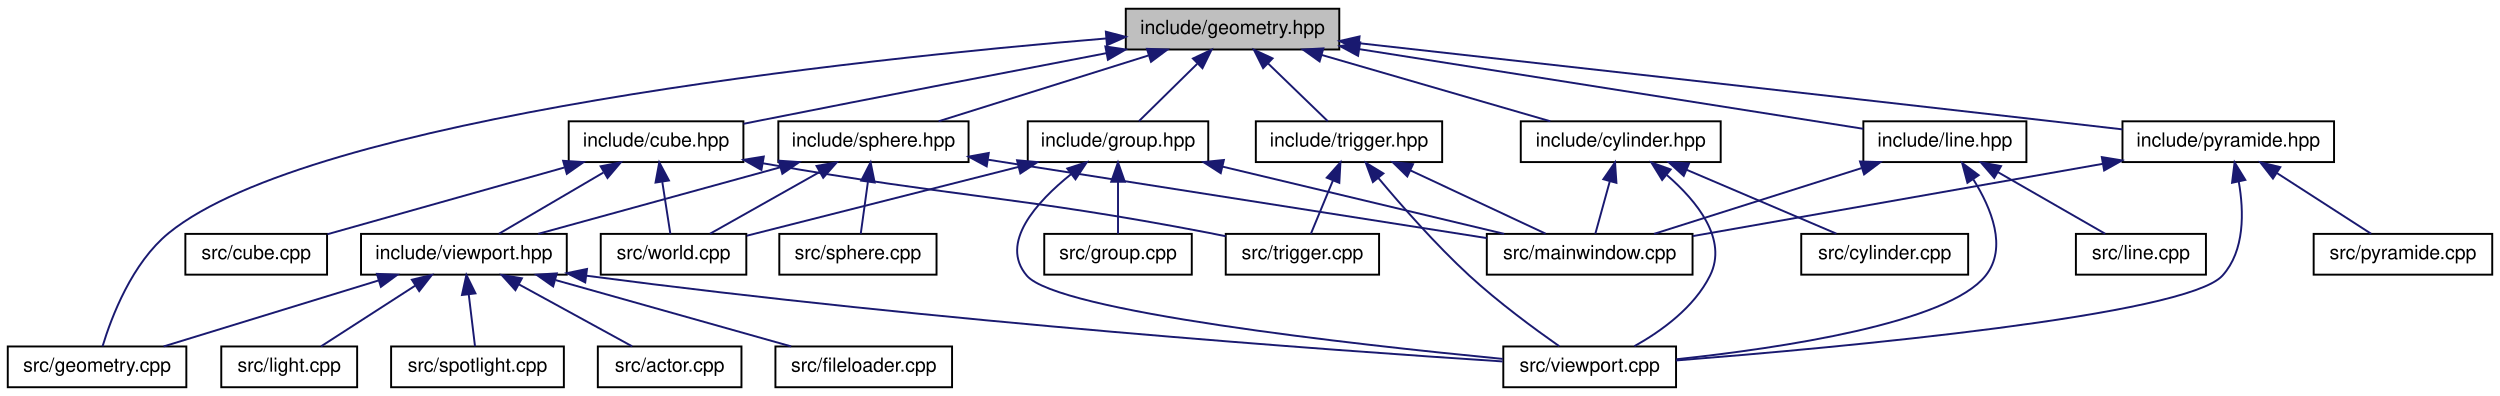
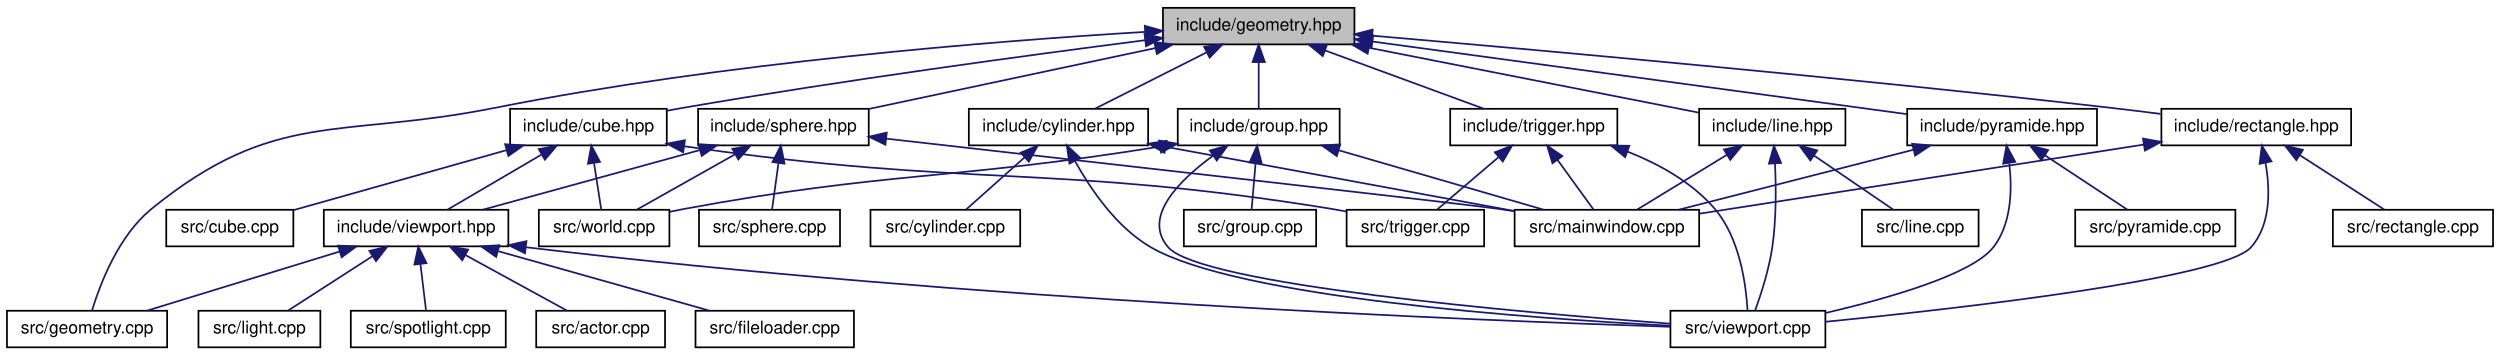
- <svg xmlns="http://www.w3.org/2000/svg" xmlns:xlink="http://www.w3.org/1999/xlink" width="1288pt" height="204pt" viewBox="0.00 0.00 1288.00 204.00">
+ <svg xmlns="http://www.w3.org/2000/svg" xmlns:xlink="http://www.w3.org/1999/xlink" width="1436pt" height="204pt" viewBox="0.00 0.00 1436.00 204.00">
  <g id="graph1" class="graph" transform="scale(1 1) rotate(0) translate(4 200)">
-     <polygon fill="white" stroke="white" points="-4,5 -4,-200 1285,-200 1285,5 -4,5" />
+     <polygon fill="white" stroke="white" points="-4,5 -4,-200 1433,-200 1433,5 -4,5" />
    <g id="node1" class="node">
-       <polygon fill="#bfbfbf" stroke="black" points="576,-174.5 576,-195.5 686,-195.5 686,-174.5 576,-174.5" />
-       <text text-anchor="middle" x="631" y="-182.5" font-family="Helvetica,sans-Serif" font-size="10.00">include/geometry.hpp</text>
+       <polygon fill="#bfbfbf" stroke="black" points="664,-174.5 664,-195.5 774,-195.5 774,-174.5 664,-174.5" />
+       <text text-anchor="middle" x="719" y="-182.5" font-family="Helvetica,sans-Serif" font-size="10.00">include/geometry.hpp</text>
    </g>
    <g id="node3" class="node">
      <a xlink:href="cube_8hpp.html" target="_top" xlink:title="include/cube.hpp">
        <polygon fill="white" stroke="black" points="289,-116.5 289,-137.5 379,-137.5 379,-116.5 289,-116.5" />
        <text text-anchor="middle" x="334" y="-124.5" font-family="Helvetica,sans-Serif" font-size="10.00">include/cube.hpp</text>
      </a>
    </g>
    <g id="edge2" class="edge">
-       <path fill="none" stroke="midnightblue" d="M566.131,-172.634C517.163,-163.255 448.328,-149.978 388,-138 385.091,-137.422 382.094,-136.823 379.075,-136.217" />
-       <polygon fill="midnightblue" stroke="midnightblue" points="565.48,-176.073 575.959,-174.515 566.796,-169.198 565.48,-176.073" />
+       <path fill="none" stroke="midnightblue" d="M653.813,-176.916C586.926,-168.346 479.94,-153.877 388,-138 385.077,-137.495 382.071,-136.952 379.043,-136.386" />
+       <polygon fill="midnightblue" stroke="midnightblue" points="653.426,-180.395 663.789,-178.188 654.312,-173.451 653.426,-180.395" />
    </g>
    <g id="node11" class="node">
      <a xlink:href="geometry_8cpp.html" target="_top" xlink:title="src/geometry.cpp">
        <polygon fill="white" stroke="black" points="0,-0.5 0,-21.5 92,-21.5 92,-0.5 0,-0.5" />
        <text text-anchor="middle" x="46" y="-8.5" font-family="Helvetica,sans-Serif" font-size="10.00">src/geometry.cpp</text>
      </a>
    </g>
    <g id="edge42" class="edge">
-       <path fill="none" stroke="midnightblue" d="M565.874,-180.178C437.198,-169.45 156.466,-139.708 83,-80 64.013,-64.569 53.434,-36.725 48.827,-21.553" />
-       <polygon fill="midnightblue" stroke="midnightblue" points="565.734,-183.678 575.986,-181.008 566.306,-176.702 565.734,-183.678" />
+       <path fill="none" stroke="midnightblue" d="M653.602,-181.674C567.339,-176.452 411.114,-164.1 280,-138 190.485,-120.181 153.829,-137.565 83,-80 64.013,-64.569 53.434,-36.725 48.827,-21.553" />
+       <polygon fill="midnightblue" stroke="midnightblue" points="653.579,-185.179 663.769,-182.276 653.993,-178.191 653.579,-185.179" />
    </g>
    <g id="node25" class="node">
      <a xlink:href="sphere_8hpp.html" target="_top" xlink:title="include/sphere.hpp">
        <polygon fill="white" stroke="black" points="397,-116.5 397,-137.5 495,-137.5 495,-116.5 397,-116.5" />
        <text text-anchor="middle" x="446" y="-124.5" font-family="Helvetica,sans-Serif" font-size="10.00">include/sphere.hpp</text>
      </a>
    </g>
    <g id="edge24" class="edge">
-       <path fill="none" stroke="midnightblue" d="M587.661,-171.413C554.654,-161.065 509.876,-147.026 479.565,-137.523" />
-       <polygon fill="midnightblue" stroke="midnightblue" points="586.909,-174.845 597.498,-174.497 589.003,-168.165 586.909,-174.845" />
+       <path fill="none" stroke="midnightblue" d="M659.683,-172.398C610.44,-161.936 541.236,-147.233 495.07,-137.425" />
+       <polygon fill="midnightblue" stroke="midnightblue" points="659.053,-175.842 669.562,-174.497 660.507,-168.995 659.053,-175.842" />
    </g>
    <g id="node33" class="node">
      <a xlink:href="cylinder_8hpp.html" target="_top" xlink:title="include/cylinder.hpp">
-         <polygon fill="white" stroke="black" points="779.5,-116.5 779.5,-137.5 882.5,-137.5 882.5,-116.5 779.5,-116.5" />
-         <text text-anchor="middle" x="831" y="-124.5" font-family="Helvetica,sans-Serif" font-size="10.00">include/cylinder.hpp</text>
+         <polygon fill="white" stroke="black" points="552.5,-116.5 552.5,-137.5 655.5,-137.5 655.5,-116.5 552.5,-116.5" />
+         <text text-anchor="middle" x="604" y="-124.5" font-family="Helvetica,sans-Serif" font-size="10.00">include/cylinder.hpp</text>
      </a>
    </g>
    <g id="edge34" class="edge">
-       <path fill="none" stroke="midnightblue" d="M676.933,-171.68C712.7,-161.307 761.663,-147.108 794.714,-137.523" />
-       <polygon fill="midnightblue" stroke="midnightblue" points="675.848,-168.35 667.218,-174.497 677.798,-175.073 675.848,-168.35" />
+       <path fill="none" stroke="midnightblue" d="M689.124,-169.932C669.021,-159.793 643.01,-146.675 625.059,-137.621" />
+       <polygon fill="midnightblue" stroke="midnightblue" points="687.67,-173.118 698.174,-174.497 690.822,-166.868 687.67,-173.118" />
    </g>
    <g id="node40" class="node">
      <a xlink:href="group_8hpp.html" target="_top" xlink:title="include/group.hpp">
-         <polygon fill="white" stroke="black" points="525.5,-116.5 525.5,-137.5 618.5,-137.5 618.5,-116.5 525.5,-116.5" />
-         <text text-anchor="middle" x="572" y="-124.5" font-family="Helvetica,sans-Serif" font-size="10.00">include/group.hpp</text>
+         <polygon fill="white" stroke="black" points="672.5,-116.5 672.5,-137.5 765.5,-137.5 765.5,-116.5 672.5,-116.5" />
+         <text text-anchor="middle" x="719" y="-124.5" font-family="Helvetica,sans-Serif" font-size="10.00">include/group.hpp</text>
      </a>
    </g>
    <g id="edge44" class="edge">
-       <path fill="none" stroke="midnightblue" d="M612.81,-167.118C602.963,-157.438 591.134,-145.81 582.753,-137.571" />
-       <polygon fill="midnightblue" stroke="midnightblue" points="610.594,-169.847 620.178,-174.362 615.501,-164.856 610.594,-169.847" />
+       <path fill="none" stroke="midnightblue" d="M719,-164.191C719,-155.168 719,-144.994 719,-137.571" />
+       <polygon fill="midnightblue" stroke="midnightblue" points="715.5,-164.362 719,-174.362 722.5,-164.362 715.5,-164.362" />
    </g>
    <g id="node47" class="node">
      <a xlink:href="line_8hpp.html" target="_top" xlink:title="include/line.hpp">
-         <polygon fill="white" stroke="black" points="956,-116.5 956,-137.5 1040,-137.5 1040,-116.5 956,-116.5" />
-         <text text-anchor="middle" x="998" y="-124.5" font-family="Helvetica,sans-Serif" font-size="10.00">include/line.hpp</text>
+         <polygon fill="white" stroke="black" points="972,-116.5 972,-137.5 1056,-137.5 1056,-116.5 972,-116.5" />
+         <text text-anchor="middle" x="1014" y="-124.5" font-family="Helvetica,sans-Serif" font-size="10.00">include/line.hpp</text>
      </a>
    </g>
    <g id="edge54" class="edge">
-       <path fill="none" stroke="midnightblue" d="M696.623,-174.629C771.718,-162.761 892.48,-143.676 955.937,-133.647" />
-       <polygon fill="midnightblue" stroke="midnightblue" points="695.672,-171.236 686.341,-176.254 696.765,-178.15 695.672,-171.236" />
+       <path fill="none" stroke="midnightblue" d="M782.456,-172.524C839.755,-161.258 922.449,-145 971.946,-135.268" />
+       <polygon fill="midnightblue" stroke="midnightblue" points="781.559,-169.133 772.422,-174.497 782.91,-176.002 781.559,-169.133" />
    </g>
    <g id="node53" class="node">
      <a xlink:href="pyramide_8hpp.html" target="_top" xlink:title="include/pyramide.hpp">
-         <polygon fill="white" stroke="black" points="1089.5,-116.5 1089.5,-137.5 1198.5,-137.5 1198.5,-116.5 1089.5,-116.5" />
-         <text text-anchor="middle" x="1144" y="-124.5" font-family="Helvetica,sans-Serif" font-size="10.00">include/pyramide.hpp</text>
+         <polygon fill="white" stroke="black" points="1091.5,-116.5 1091.5,-137.5 1200.5,-137.5 1200.5,-116.5 1091.5,-116.5" />
+         <text text-anchor="middle" x="1146" y="-124.5" font-family="Helvetica,sans-Serif" font-size="10.00">include/pyramide.hpp</text>
      </a>
    </g>
    <g id="edge62" class="edge">
-       <path fill="none" stroke="midnightblue" d="M696.065,-177.751C778.287,-168.576 924.151,-152.247 1049,-138 1062.11,-136.503 1076.25,-134.876 1089.5,-133.342" />
-       <polygon fill="midnightblue" stroke="midnightblue" points="695.666,-174.274 686.116,-178.862 696.442,-181.231 695.666,-174.274" />
+       <path fill="none" stroke="midnightblue" d="M784.327,-176.126C868.381,-164.709 1012.89,-145.081 1091.39,-134.418" />
+       <polygon fill="midnightblue" stroke="midnightblue" points="783.823,-172.663 774.385,-177.477 784.765,-179.599 783.823,-172.663" />
    </g>
    <g id="node59" class="node">
+       <a xlink:href="rectangle_8hpp.html" target="_top" xlink:title="include/rectangle.hpp">
+         <polygon fill="white" stroke="black" points="1237.5,-116.5 1237.5,-137.5 1346.5,-137.5 1346.5,-116.5 1237.5,-116.5" />
+         <text text-anchor="middle" x="1292" y="-124.5" font-family="Helvetica,sans-Serif" font-size="10.00">include/rectangle.hpp</text>
+       </a>
+     </g>
+     <g id="edge70" class="edge">
+       <path fill="none" stroke="midnightblue" d="M784.392,-179.484C878.412,-171.382 1057.19,-155.335 1209,-138 1218.1,-136.961 1227.75,-135.767 1237.12,-134.558" />
+       <polygon fill="midnightblue" stroke="midnightblue" points="783.845,-176.018 774.181,-180.362 784.444,-182.993 783.845,-176.018" />
+     </g>
+     <g id="node65" class="node">
      <a xlink:href="trigger_8hpp.html" target="_top" xlink:title="include/trigger.hpp">
-         <polygon fill="white" stroke="black" points="643,-116.5 643,-137.5 739,-137.5 739,-116.5 643,-116.5" />
-         <text text-anchor="middle" x="691" y="-124.5" font-family="Helvetica,sans-Serif" font-size="10.00">include/trigger.hpp</text>
-       </a>
-     </g>
-     <g id="edge70" class="edge">
-       <path fill="none" stroke="midnightblue" d="M649.202,-167.405C659.274,-157.668 671.457,-145.891 680.065,-137.571" />
-       <polygon fill="midnightblue" stroke="midnightblue" points="646.762,-164.895 642.005,-174.362 651.627,-169.928 646.762,-164.895" />
+         <polygon fill="white" stroke="black" points="829,-116.5 829,-137.5 925,-137.5 925,-116.5 829,-116.5" />
+         <text text-anchor="middle" x="877" y="-124.5" font-family="Helvetica,sans-Serif" font-size="10.00">include/trigger.hpp</text>
+       </a>
+     </g>
+     <g id="edge78" class="edge">
+       <path fill="none" stroke="midnightblue" d="M757.112,-171.009C785.19,-160.702 822.782,-146.903 848.334,-137.523" />
+       <polygon fill="midnightblue" stroke="midnightblue" points="755.794,-167.765 747.613,-174.497 758.206,-174.336 755.794,-167.765" />
    </g>
    <g id="node5" class="node">
      <a xlink:href="viewport_8hpp.html" target="_top" xlink:title="include/viewport.hpp">
        <polygon fill="white" stroke="black" points="182,-58.5 182,-79.5 288,-79.5 288,-58.5 182,-58.5" />
        <text text-anchor="middle" x="235" y="-66.5" font-family="Helvetica,sans-Serif" font-size="10.00">include/viewport.hpp</text>
      </a>
    </g>
    <g id="edge4" class="edge">
      <path fill="none" stroke="midnightblue" d="M306.862,-111.101C289.733,-101.066 268.081,-88.381 253.043,-79.571" />
      <polygon fill="midnightblue" stroke="midnightblue" points="305.444,-114.327 315.842,-116.362 308.983,-108.287 305.444,-114.327" />
    </g>
    <g id="node19" class="node">
      <a xlink:href="cube_8cpp.html" target="_top" xlink:title="src/cube.cpp">
        <polygon fill="white" stroke="black" points="91.5,-58.5 91.5,-79.5 164.5,-79.5 164.5,-58.5 91.5,-58.5" />
        <text text-anchor="middle" x="128" y="-66.5" font-family="Helvetica,sans-Serif" font-size="10.00">src/cube.cpp</text>
      </a>
    </g>
    <g id="edge18" class="edge">
      <path fill="none" stroke="midnightblue" d="M286.625,-113.661C249.539,-103.22 198.709,-88.908 164.681,-79.328" />
      <polygon fill="midnightblue" stroke="midnightblue" points="286.121,-117.155 296.695,-116.497 288.018,-110.417 286.121,-117.155" />
    </g>
    <g id="node21" class="node">
      <a xlink:href="trigger_8cpp.html" target="_top" xlink:title="src/trigger.cpp">
-         <polygon fill="white" stroke="black" points="627.5,-58.5 627.5,-79.5 706.5,-79.5 706.5,-58.5 627.5,-58.5" />
-         <text text-anchor="middle" x="667" y="-66.5" font-family="Helvetica,sans-Serif" font-size="10.00">src/trigger.cpp</text>
+         <polygon fill="white" stroke="black" points="769.5,-58.5 769.5,-79.5 848.5,-79.5 848.5,-58.5 769.5,-58.5" />
+         <text text-anchor="middle" x="809" y="-66.5" font-family="Helvetica,sans-Serif" font-size="10.00">src/trigger.cpp</text>
      </a>
    </g>
    <g id="edge20" class="edge">
-       <path fill="none" stroke="midnightblue" d="M388.924,-115.9C491.954,-97.726 520.052,-99.023 619,-80 621.771,-79.467 624.624,-78.889 627.494,-78.286" />
-       <polygon fill="midnightblue" stroke="midnightblue" points="388.282,-112.459 379.051,-117.66 389.51,-119.351 388.282,-112.459" />
+       <path fill="none" stroke="midnightblue" d="M389.049,-115.979C554.473,-91.927 599.81,-106.136 761,-80 763.701,-79.562 766.476,-79.062 769.265,-78.522" />
+       <polygon fill="midnightblue" stroke="midnightblue" points="388.399,-112.537 379.019,-117.462 389.423,-119.462 388.399,-112.537" />
    </g>
    <g id="node23" class="node">
      <a xlink:href="world_8cpp.html" target="_top" xlink:title="src/world.cpp">
        <polygon fill="white" stroke="black" points="305.5,-58.5 305.5,-79.5 380.5,-79.5 380.5,-58.5 305.5,-58.5" />
        <text text-anchor="middle" x="343" y="-66.5" font-family="Helvetica,sans-Serif" font-size="10.00">src/world.cpp</text>
      </a>
    </g>
    <g id="edge22" class="edge">
      <path fill="none" stroke="midnightblue" d="M337.229,-106.191C338.629,-97.168 340.208,-86.994 341.36,-79.571" />
      <polygon fill="midnightblue" stroke="midnightblue" points="333.726,-105.943 335.651,-116.362 340.643,-107.017 333.726,-105.943" />
    </g>
    <g id="node7" class="node">
      <a xlink:href="actor_8cpp.html" target="_top" xlink:title="src/actor.cpp">
        <polygon fill="white" stroke="black" points="304,-0.5 304,-21.5 378,-21.5 378,-0.5 304,-0.5" />
        <text text-anchor="middle" x="341" y="-8.5" font-family="Helvetica,sans-Serif" font-size="10.00">src/actor.cpp</text>
      </a>
    </g>
    <g id="edge6" class="edge">
      <path fill="none" stroke="midnightblue" d="M263.296,-53.517C281.752,-43.419 305.356,-30.503 321.681,-21.571" />
      <polygon fill="midnightblue" stroke="midnightblue" points="261.535,-50.491 254.442,-58.362 264.895,-56.632 261.535,-50.491" />
    </g>
    <g id="node9" class="node">
      <a xlink:href="fileloader_8cpp.html" target="_top" xlink:title="src/fileloader.cpp">
        <polygon fill="white" stroke="black" points="395.5,-0.5 395.5,-21.5 486.5,-21.5 486.5,-0.5 395.5,-0.5" />
        <text text-anchor="middle" x="441" y="-8.5" font-family="Helvetica,sans-Serif" font-size="10.00">src/fileloader.cpp</text>
      </a>
    </g>
    <g id="edge8" class="edge">
      <path fill="none" stroke="midnightblue" d="M282.311,-55.679C319.151,-45.307 369.583,-31.108 403.625,-21.523" />
      <polygon fill="midnightblue" stroke="midnightblue" points="280.982,-52.417 272.305,-58.497 282.879,-59.155 280.982,-52.417" />
    </g>
    <g id="edge10" class="edge">
      <path fill="none" stroke="midnightblue" d="M191.16,-55.546C157.398,-45.186 111.39,-31.067 80.291,-21.523" />
      <polygon fill="midnightblue" stroke="midnightblue" points="190.187,-58.909 200.774,-58.497 192.24,-52.217 190.187,-58.909" />
    </g>
    <g id="node13" class="node">
      <a xlink:href="light_8cpp.html" target="_top" xlink:title="src/light.cpp">
        <polygon fill="white" stroke="black" points="110,-0.5 110,-21.5 180,-21.5 180,-0.5 110,-0.5" />
        <text text-anchor="middle" x="145" y="-8.5" font-family="Helvetica,sans-Serif" font-size="10.00">src/light.cpp</text>
      </a>
    </g>
    <g id="edge12" class="edge">
      <path fill="none" stroke="midnightblue" d="M209.895,-52.822C194.393,-42.831 174.947,-30.299 161.403,-21.571" />
      <polygon fill="midnightblue" stroke="midnightblue" points="208.191,-55.887 218.493,-58.362 211.983,-50.003 208.191,-55.887" />
    </g>
    <g id="node15" class="node">
      <a xlink:href="spotlight_8cpp.html" target="_top" xlink:title="src/spotlight.cpp">
        <polygon fill="white" stroke="black" points="197.5,-0.5 197.5,-21.5 286.5,-21.5 286.5,-0.5 197.5,-0.5" />
        <text text-anchor="middle" x="242" y="-8.5" font-family="Helvetica,sans-Serif" font-size="10.00">src/spotlight.cpp</text>
      </a>
    </g>
    <g id="edge14" class="edge">
      <path fill="none" stroke="midnightblue" d="M237.511,-48.191C238.6,-39.168 239.828,-28.994 240.724,-21.571" />
      <polygon fill="midnightblue" stroke="midnightblue" points="234.007,-48.014 236.284,-58.362 240.957,-48.853 234.007,-48.014" />
    </g>
    <g id="node17" class="node">
      <a xlink:href="viewport_8cpp.html" target="_top" xlink:title="src/viewport.cpp">
-         <polygon fill="white" stroke="black" points="770.5,-0.5 770.5,-21.5 859.5,-21.5 859.5,-0.5 770.5,-0.5" />
-         <text text-anchor="middle" x="815" y="-8.5" font-family="Helvetica,sans-Serif" font-size="10.00">src/viewport.cpp</text>
+         <polygon fill="white" stroke="black" points="955.5,-0.5 955.5,-21.5 1044.5,-21.5 1044.5,-0.5 955.5,-0.5" />
+         <text text-anchor="middle" x="1000" y="-8.5" font-family="Helvetica,sans-Serif" font-size="10.00">src/viewport.cpp</text>
      </a>
    </g>
    <g id="edge16" class="edge">
-       <path fill="none" stroke="midnightblue" d="M298.01,-57.957C478.814,-34.133 681.815,-19.532 770.166,-13.778" />
-       <polygon fill="midnightblue" stroke="midnightblue" points="297.505,-54.493 288.054,-59.281 298.428,-61.432 297.505,-54.493" />
+       <path fill="none" stroke="midnightblue" d="M298.216,-57.968C552.565,-27.523 845.511,-15.853 955.427,-12.296" />
+       <polygon fill="midnightblue" stroke="midnightblue" points="297.55,-54.522 288.043,-59.198 298.391,-61.472 297.55,-54.522" />
    </g>
    <g id="edge26" class="edge">
      <path fill="none" stroke="midnightblue" d="M398.024,-113.812C360.248,-103.428 308.3,-89.149 273.282,-79.523" />
      <polygon fill="midnightblue" stroke="midnightblue" points="397.219,-117.221 407.789,-116.497 399.075,-110.471 397.219,-117.221" />
    </g>
    <g id="edge32" class="edge">
      <path fill="none" stroke="midnightblue" d="M418.259,-111.379C400.362,-101.301 377.563,-88.462 361.772,-79.571" />
      <polygon fill="midnightblue" stroke="midnightblue" points="416.677,-114.505 427.108,-116.362 420.112,-108.405 416.677,-114.505" />
    </g>
    <g id="node28" class="node">
      <a xlink:href="mainwindow_8cpp.html" target="_top" xlink:title="src/mainwindow.cpp">
-         <polygon fill="white" stroke="black" points="762,-58.5 762,-79.5 868,-79.5 868,-58.5 762,-58.5" />
-         <text text-anchor="middle" x="815" y="-66.5" font-family="Helvetica,sans-Serif" font-size="10.00">src/mainwindow.cpp</text>
+         <polygon fill="white" stroke="black" points="866,-58.5 866,-79.5 972,-79.5 972,-58.5 866,-58.5" />
+         <text text-anchor="middle" x="919" y="-66.5" font-family="Helvetica,sans-Serif" font-size="10.00">src/mainwindow.cpp</text>
      </a>
    </g>
    <g id="edge28" class="edge">
-       <path fill="none" stroke="midnightblue" d="M505.109,-117.709C576.009,-106.565 693.799,-88.05 761.911,-77.345" />
-       <polygon fill="midnightblue" stroke="midnightblue" points="504.336,-114.288 495,-119.298 505.423,-121.203 504.336,-114.288" />
+       <path fill="none" stroke="midnightblue" d="M505.267,-120.32C614.905,-107.95 839.853,-82.499 857,-80 859.921,-79.574 862.915,-79.116 865.935,-78.637" />
+       <polygon fill="midnightblue" stroke="midnightblue" points="504.572,-116.876 495.028,-121.475 505.357,-123.832 504.572,-116.876" />
    </g>
    <g id="node30" class="node">
      <a xlink:href="sphere_8cpp.html" target="_top" xlink:title="src/sphere.cpp">
        <polygon fill="white" stroke="black" points="397.5,-58.5 397.5,-79.5 478.5,-79.5 478.5,-58.5 397.5,-58.5" />
        <text text-anchor="middle" x="438" y="-66.5" font-family="Helvetica,sans-Serif" font-size="10.00">src/sphere.cpp</text>
      </a>
    </g>
    <g id="edge30" class="edge">
      <path fill="none" stroke="midnightblue" d="M443.13,-106.191C441.885,-97.168 440.482,-86.994 439.458,-79.571" />
      <polygon fill="midnightblue" stroke="midnightblue" points="439.699,-106.934 444.533,-116.362 446.633,-105.977 439.699,-106.934" />
    </g>
    <g id="edge40" class="edge">
-       <path fill="none" stroke="midnightblue" d="M854.759,-109.812C870.348,-96.286 886.273,-76.666 877,-58 868.887,-41.67 852.089,-29.492 838.022,-21.629" />
-       <polygon fill="midnightblue" stroke="midnightblue" points="852.333,-107.273 846.773,-116.292 856.743,-112.709 852.333,-107.273" />
+       <path fill="none" stroke="midnightblue" d="M613.529,-107.388C622.435,-91.318 637.311,-69.43 657,-58 706.836,-29.068 874.451,-17.109 955.446,-12.928" />
+       <polygon fill="midnightblue" stroke="midnightblue" points="610.298,-106.013 608.766,-116.497 616.501,-109.257 610.298,-106.013" />
    </g>
    <g id="edge38" class="edge">
-       <path fill="none" stroke="midnightblue" d="M825.341,-106.488C822.832,-97.392 819.986,-87.076 817.916,-79.571" />
-       <polygon fill="midnightblue" stroke="midnightblue" points="822.032,-107.653 828.065,-116.362 828.78,-105.791 822.032,-107.653" />
+       <path fill="none" stroke="midnightblue" d="M665.855,-115.611C724.201,-104.868 810.733,-88.935 865.993,-78.76" />
+       <polygon fill="midnightblue" stroke="midnightblue" points="664.864,-112.234 655.663,-117.487 666.132,-119.119 664.864,-112.234" />
    </g>
    <g id="node35" class="node">
      <a xlink:href="cylinder_8cpp.html" target="_top" xlink:title="src/cylinder.cpp">
-         <polygon fill="white" stroke="black" points="924,-58.5 924,-79.5 1010,-79.5 1010,-58.5 924,-58.5" />
-         <text text-anchor="middle" x="967" y="-66.5" font-family="Helvetica,sans-Serif" font-size="10.00">src/cylinder.cpp</text>
+         <polygon fill="white" stroke="black" points="496,-58.5 496,-79.5 582,-79.5 582,-58.5 496,-58.5" />
+         <text text-anchor="middle" x="539" y="-66.5" font-family="Helvetica,sans-Serif" font-size="10.00">src/cylinder.cpp</text>
      </a>
    </g>
    <g id="edge36" class="edge">
-       <path fill="none" stroke="midnightblue" d="M865.048,-112.479C888.989,-102.269 920.482,-88.839 942.095,-79.621" />
-       <polygon fill="midnightblue" stroke="midnightblue" points="863.454,-109.354 855.629,-116.497 866.2,-115.793 863.454,-109.354" />
+       <path fill="none" stroke="midnightblue" d="M584.602,-109.691C573.629,-99.9 560.263,-87.973 550.846,-79.571" />
+       <polygon fill="midnightblue" stroke="midnightblue" points="582.286,-112.315 592.078,-116.362 586.947,-107.092 582.286,-112.315" />
    </g>
    <g id="edge50" class="edge">
-       <path fill="none" stroke="midnightblue" d="M547.877,-110.328C529.907,-95.89 510.745,-74.752 525,-58 540.701,-39.549 692.84,-22.597 770.243,-15.082" />
-       <polygon fill="midnightblue" stroke="midnightblue" points="545.847,-113.181 555.925,-116.45 550.085,-107.61 545.847,-113.181" />
+       <path fill="none" stroke="midnightblue" d="M692.657,-110.49C673.063,-96.191 652.089,-75.163 667,-58 685.667,-36.513 869.108,-20.49 955.469,-14.074" />
+       <polygon fill="midnightblue" stroke="midnightblue" points="690.928,-113.55 701.144,-116.362 694.911,-107.794 690.928,-113.55" />
    </g>
    <g id="edge52" class="edge">
-       <path fill="none" stroke="midnightblue" d="M520.667,-113.999C478.224,-103.249 418.928,-88.231 380.744,-78.559" />
-       <polygon fill="midnightblue" stroke="midnightblue" points="519.977,-117.434 530.53,-116.497 521.695,-110.648 519.977,-117.434" />
+       <path fill="none" stroke="midnightblue" d="M662.161,-115.779C540.626,-96.222 507.023,-101.775 389,-80 386.255,-79.493 383.427,-78.927 380.587,-78.327" />
+       <polygon fill="midnightblue" stroke="midnightblue" points="661.798,-119.266 672.231,-117.424 662.926,-112.357 661.798,-119.266" />
    </g>
    <g id="edge48" class="edge">
-       <path fill="none" stroke="midnightblue" d="M625.869,-114.142C669.482,-103.733 730.155,-89.251 770.912,-79.523" />
-       <polygon fill="midnightblue" stroke="midnightblue" points="624.92,-110.771 616.005,-116.497 626.545,-117.579 624.92,-110.771" />
+       <path fill="none" stroke="midnightblue" d="M764.933,-113.68C800.7,-103.307 849.663,-89.108 882.714,-79.523" />
+       <polygon fill="midnightblue" stroke="midnightblue" points="763.848,-110.35 755.218,-116.497 765.798,-117.073 763.848,-110.35" />
    </g>
    <g id="node42" class="node">
      <a xlink:href="group_8cpp.html" target="_top" xlink:title="src/group.cpp">
-         <polygon fill="white" stroke="black" points="534,-58.5 534,-79.5 610,-79.5 610,-58.5 534,-58.5" />
-         <text text-anchor="middle" x="572" y="-66.5" font-family="Helvetica,sans-Serif" font-size="10.00">src/group.cpp</text>
+         <polygon fill="white" stroke="black" points="676,-58.5 676,-79.5 752,-79.5 752,-58.5 676,-58.5" />
+         <text text-anchor="middle" x="714" y="-66.5" font-family="Helvetica,sans-Serif" font-size="10.00">src/group.cpp</text>
      </a>
    </g>
    <g id="edge46" class="edge">
-       <path fill="none" stroke="midnightblue" d="M572,-106.191C572,-97.168 572,-86.994 572,-79.571" />
-       <polygon fill="midnightblue" stroke="midnightblue" points="568.5,-106.362 572,-116.362 575.5,-106.362 568.5,-106.362" />
+       <path fill="none" stroke="midnightblue" d="M717.206,-106.191C716.428,-97.168 715.551,-86.994 714.911,-79.571" />
+       <polygon fill="midnightblue" stroke="midnightblue" points="713.737,-106.699 718.083,-116.362 720.711,-106.098 713.737,-106.699" />
    </g>
    <g id="edge60" class="edge">
-       <path fill="none" stroke="midnightblue" d="M1012.65,-107.576C1021.98,-92.666 1030.36,-72.28 1019,-58 999.48,-33.472 913.641,-20.659 859.722,-14.91" />
-       <polygon fill="midnightblue" stroke="midnightblue" points="1009.62,-105.811 1006.89,-116.049 1015.41,-109.748 1009.62,-105.811" />
+       <path fill="none" stroke="midnightblue" d="M1015.57,-105.861C1016.21,-92.146 1016.32,-73.929 1014,-58 1012.13,-45.194 1007.55,-31.026 1004.13,-21.628" />
+       <polygon fill="midnightblue" stroke="midnightblue" points="1012.06,-105.984 1014.96,-116.174 1019.05,-106.399 1012.06,-105.984" />
    </g>
    <g id="edge58" class="edge">
-       <path fill="none" stroke="midnightblue" d="M955.13,-113.413C922.48,-103.065 878.185,-89.026 848.202,-79.523" />
-       <polygon fill="midnightblue" stroke="midnightblue" points="954.27,-116.812 964.86,-116.497 956.385,-110.139 954.27,-116.812" />
+       <path fill="none" stroke="midnightblue" d="M987.958,-111.101C971.522,-101.066 950.744,-88.381 936.314,-79.571" />
+       <polygon fill="midnightblue" stroke="midnightblue" points="986.217,-114.138 996.576,-116.362 989.864,-108.164 986.217,-114.138" />
    </g>
    <g id="node49" class="node">
      <a xlink:href="line_8cpp.html" target="_top" xlink:title="src/line.cpp">
        <polygon fill="white" stroke="black" points="1065.5,-58.5 1065.5,-79.5 1132.5,-79.5 1132.5,-58.5 1065.5,-58.5" />
        <text text-anchor="middle" x="1099" y="-66.5" font-family="Helvetica,sans-Serif" font-size="10.00">src/line.cpp</text>
      </a>
    </g>
    <g id="edge56" class="edge">
-       <path fill="none" stroke="midnightblue" d="M1025.2,-111.379C1042.75,-101.301 1065.11,-88.462 1080.59,-79.571" />
-       <polygon fill="midnightblue" stroke="midnightblue" points="1023.45,-108.347 1016.52,-116.362 1026.94,-114.417 1023.45,-108.347" />
+       <path fill="none" stroke="midnightblue" d="M1038.12,-110.541C1052.69,-100.597 1070.84,-88.218 1083.51,-79.571" />
+       <polygon fill="midnightblue" stroke="midnightblue" points="1035.88,-107.834 1029.59,-116.362 1039.82,-113.617 1035.88,-107.834" />
    </g>
    <g id="edge68" class="edge">
-       <path fill="none" stroke="midnightblue" d="M1149.43,-106.299C1152.09,-91.045 1152.59,-70.806 1141,-58 1122.37,-37.41 944.313,-21.006 859.5,-14.291" />
-       <polygon fill="midnightblue" stroke="midnightblue" points="1145.95,-105.833 1147.26,-116.347 1152.79,-107.313 1145.95,-105.833" />
+       <path fill="none" stroke="midnightblue" d="M1150.14,-106.099C1151.86,-91.18 1151.45,-71.451 1141,-58 1128.93,-42.465 1081.2,-28.76 1044.59,-20.218" />
+       <polygon fill="midnightblue" stroke="midnightblue" points="1146.62,-105.969 1148.54,-116.388 1153.54,-107.043 1146.62,-105.969" />
    </g>
    <g id="edge64" class="edge">
-       <path fill="none" stroke="midnightblue" d="M1079.29,-115.592C1017.58,-104.713 925.758,-88.526 868.191,-78.377" />
-       <polygon fill="midnightblue" stroke="midnightblue" points="1078.85,-119.068 1089.3,-117.357 1080.06,-112.174 1078.85,-119.068" />
+       <path fill="none" stroke="midnightblue" d="M1095.16,-114.011C1054.46,-103.611 998.098,-89.21 960.185,-79.523" />
+       <polygon fill="midnightblue" stroke="midnightblue" points="1094.34,-117.412 1104.89,-116.497 1096.07,-110.63 1094.34,-117.412" />
    </g>
    <g id="node56" class="node">
      <a xlink:href="pyramide_8cpp.html" target="_top" xlink:title="src/pyramide.cpp">
        <polygon fill="white" stroke="black" points="1188,-58.5 1188,-79.5 1280,-79.5 1280,-58.5 1188,-58.5" />
        <text text-anchor="middle" x="1234" y="-66.5" font-family="Helvetica,sans-Serif" font-size="10.00">src/pyramide.cpp</text>
      </a>
    </g>
    <g id="edge66" class="edge">
-       <path fill="none" stroke="midnightblue" d="M1169.1,-110.821C1184.61,-100.831 1204.05,-88.299 1217.6,-79.571" />
-       <polygon fill="midnightblue" stroke="midnightblue" points="1167.02,-108.003 1160.51,-116.362 1170.81,-113.887 1167.02,-108.003" />
+       <path fill="none" stroke="midnightblue" d="M1170.55,-110.821C1185.7,-100.831 1204.72,-88.299 1217.96,-79.571" />
+       <polygon fill="midnightblue" stroke="midnightblue" points="1168.56,-107.936 1162.14,-116.362 1172.42,-113.781 1168.56,-107.936" />
    </g>
    <g id="edge76" class="edge">
-       <path fill="none" stroke="midnightblue" d="M706.055,-108.384C718.096,-93.972 735.76,-73.859 753,-58 767.812,-44.374 786.385,-30.688 799.323,-21.628" />
-       <polygon fill="midnightblue" stroke="midnightblue" points="703.324,-106.195 699.661,-116.137 708.724,-110.649 703.324,-106.195" />
+       <path fill="none" stroke="midnightblue" d="M1297.36,-106.359C1299.98,-91.136 1300.47,-70.91 1289,-58 1272.96,-39.951 1121.54,-22.804 1044.52,-15.162" />
+       <polygon fill="midnightblue" stroke="midnightblue" points="1293.89,-105.871 1295.22,-116.382 1300.73,-107.336 1293.89,-105.871" />
+     </g>
+     <g id="edge72" class="edge">
+       <path fill="none" stroke="midnightblue" d="M1227.47,-116.966C1155.25,-105.735 1039.56,-87.746 972.272,-77.284" />
+       <polygon fill="midnightblue" stroke="midnightblue" points="1226.94,-120.426 1237.36,-118.504 1228.02,-113.509 1226.94,-120.426" />
+     </g>
+     <g id="node62" class="node">
+       <a xlink:href="rectangle_8cpp.html" target="_top" xlink:title="src/rectangle.cpp">
+         <polygon fill="white" stroke="black" points="1336,-58.5 1336,-79.5 1428,-79.5 1428,-58.5 1336,-58.5" />
+         <text text-anchor="middle" x="1382" y="-66.5" font-family="Helvetica,sans-Serif" font-size="10.00">src/rectangle.cpp</text>
+       </a>
    </g>
    <g id="edge74" class="edge">
-       <path fill="none" stroke="midnightblue" d="M682.757,-107.079C678.935,-97.842 674.547,-87.239 671.374,-79.571" />
-       <polygon fill="midnightblue" stroke="midnightblue" points="679.54,-108.46 686.598,-116.362 686.009,-105.783 679.54,-108.46" />
-     </g>
-     <g id="edge72" class="edge">
-       <path fill="none" stroke="midnightblue" d="M722.628,-112.206C744.382,-102.031 772.762,-88.757 792.293,-79.621" />
-       <polygon fill="midnightblue" stroke="midnightblue" points="721.031,-109.089 713.455,-116.497 723.996,-115.43 721.031,-109.089" />
+       <path fill="none" stroke="midnightblue" d="M1317.1,-110.821C1332.61,-100.831 1352.05,-88.299 1365.6,-79.571" />
+       <polygon fill="midnightblue" stroke="midnightblue" points="1315.02,-108.003 1308.51,-116.362 1318.81,-113.887 1315.02,-108.003" />
+     </g>
+     <g id="edge84" class="edge">
+       <path fill="none" stroke="midnightblue" d="M930.723,-112.972C948.935,-105.802 967.95,-95.259 981,-80 995.375,-63.192 998.945,-36.399 999.787,-21.632" />
+       <polygon fill="midnightblue" stroke="midnightblue" points="929.494,-109.695 921.309,-116.421 931.902,-116.268 929.494,-109.695" />
+     </g>
+     <g id="edge82" class="edge">
+       <path fill="none" stroke="midnightblue" d="M856.706,-109.691C845.227,-99.9 831.244,-87.973 821.393,-79.571" />
+       <polygon fill="midnightblue" stroke="midnightblue" points="854.648,-112.535 864.528,-116.362 859.191,-107.209 854.648,-112.535" />
+     </g>
+     <g id="edge80" class="edge">
+       <path fill="none" stroke="midnightblue" d="M890.577,-108.25C897.457,-98.75 905.556,-87.565 911.345,-79.571" />
+       <polygon fill="midnightblue" stroke="midnightblue" points="887.734,-106.21 884.703,-116.362 893.403,-110.315 887.734,-106.21" />
    </g>
  </g>
</svg>
